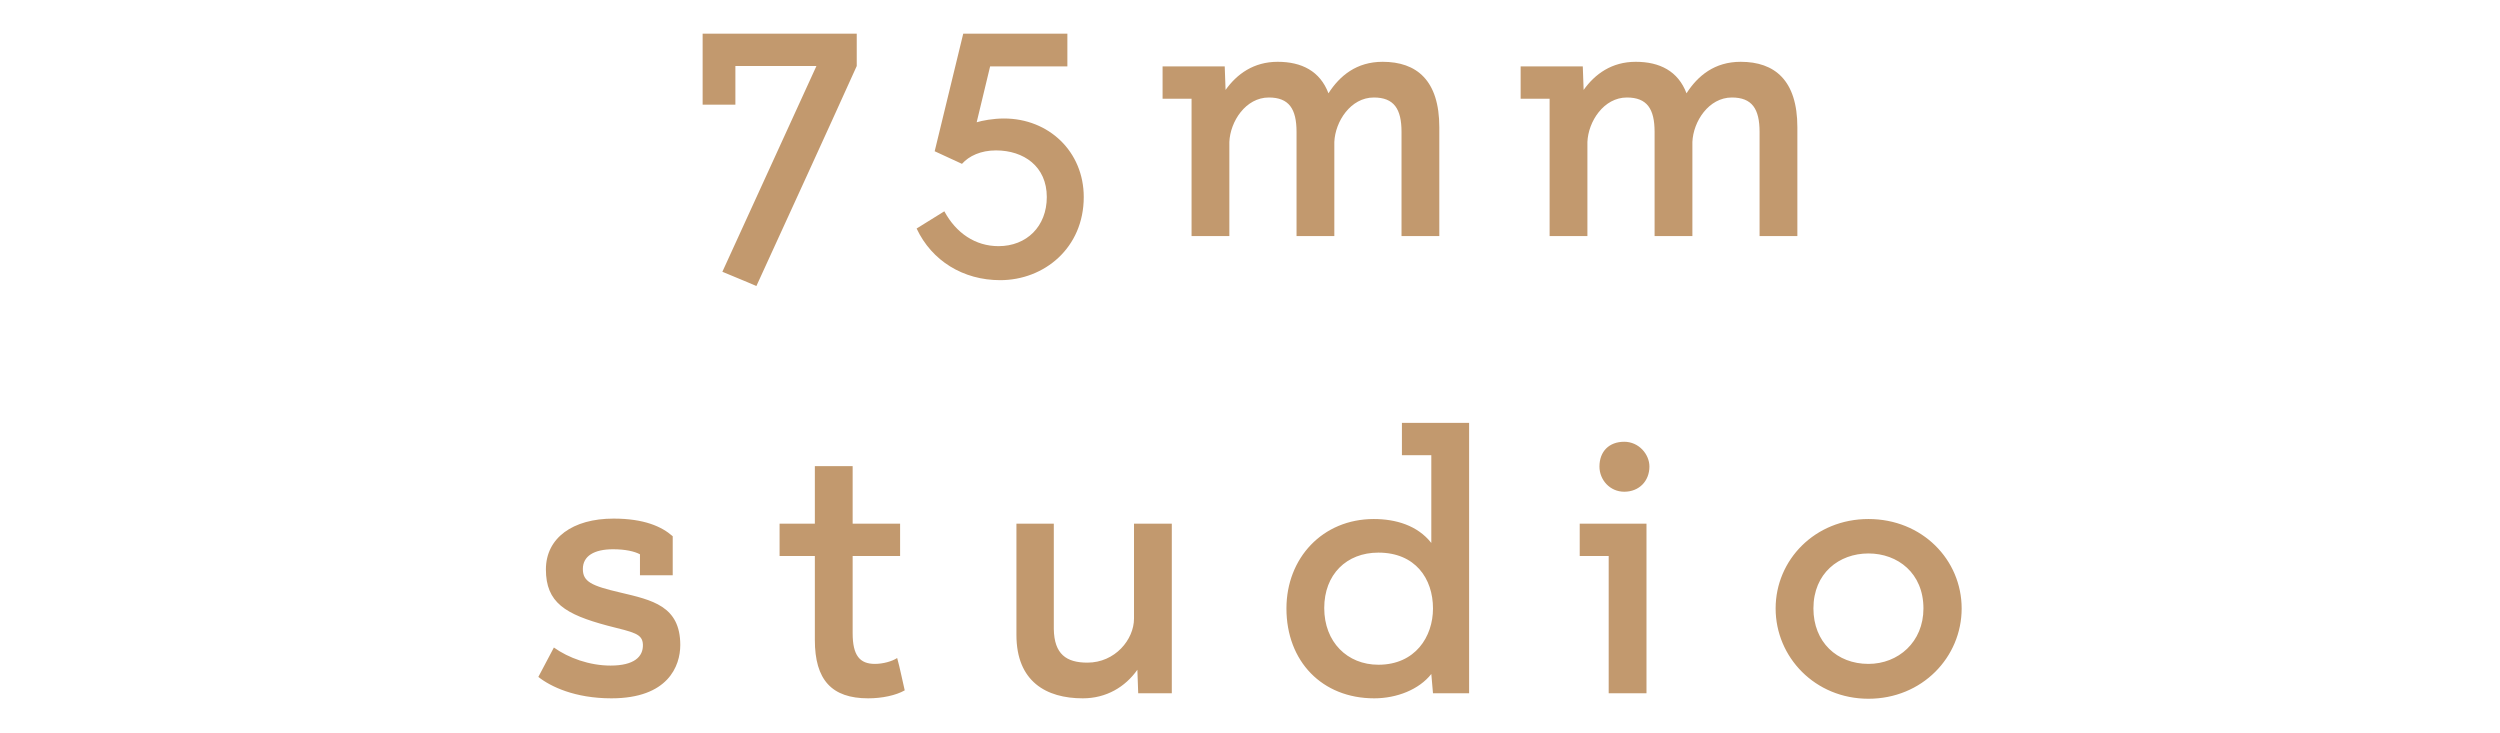
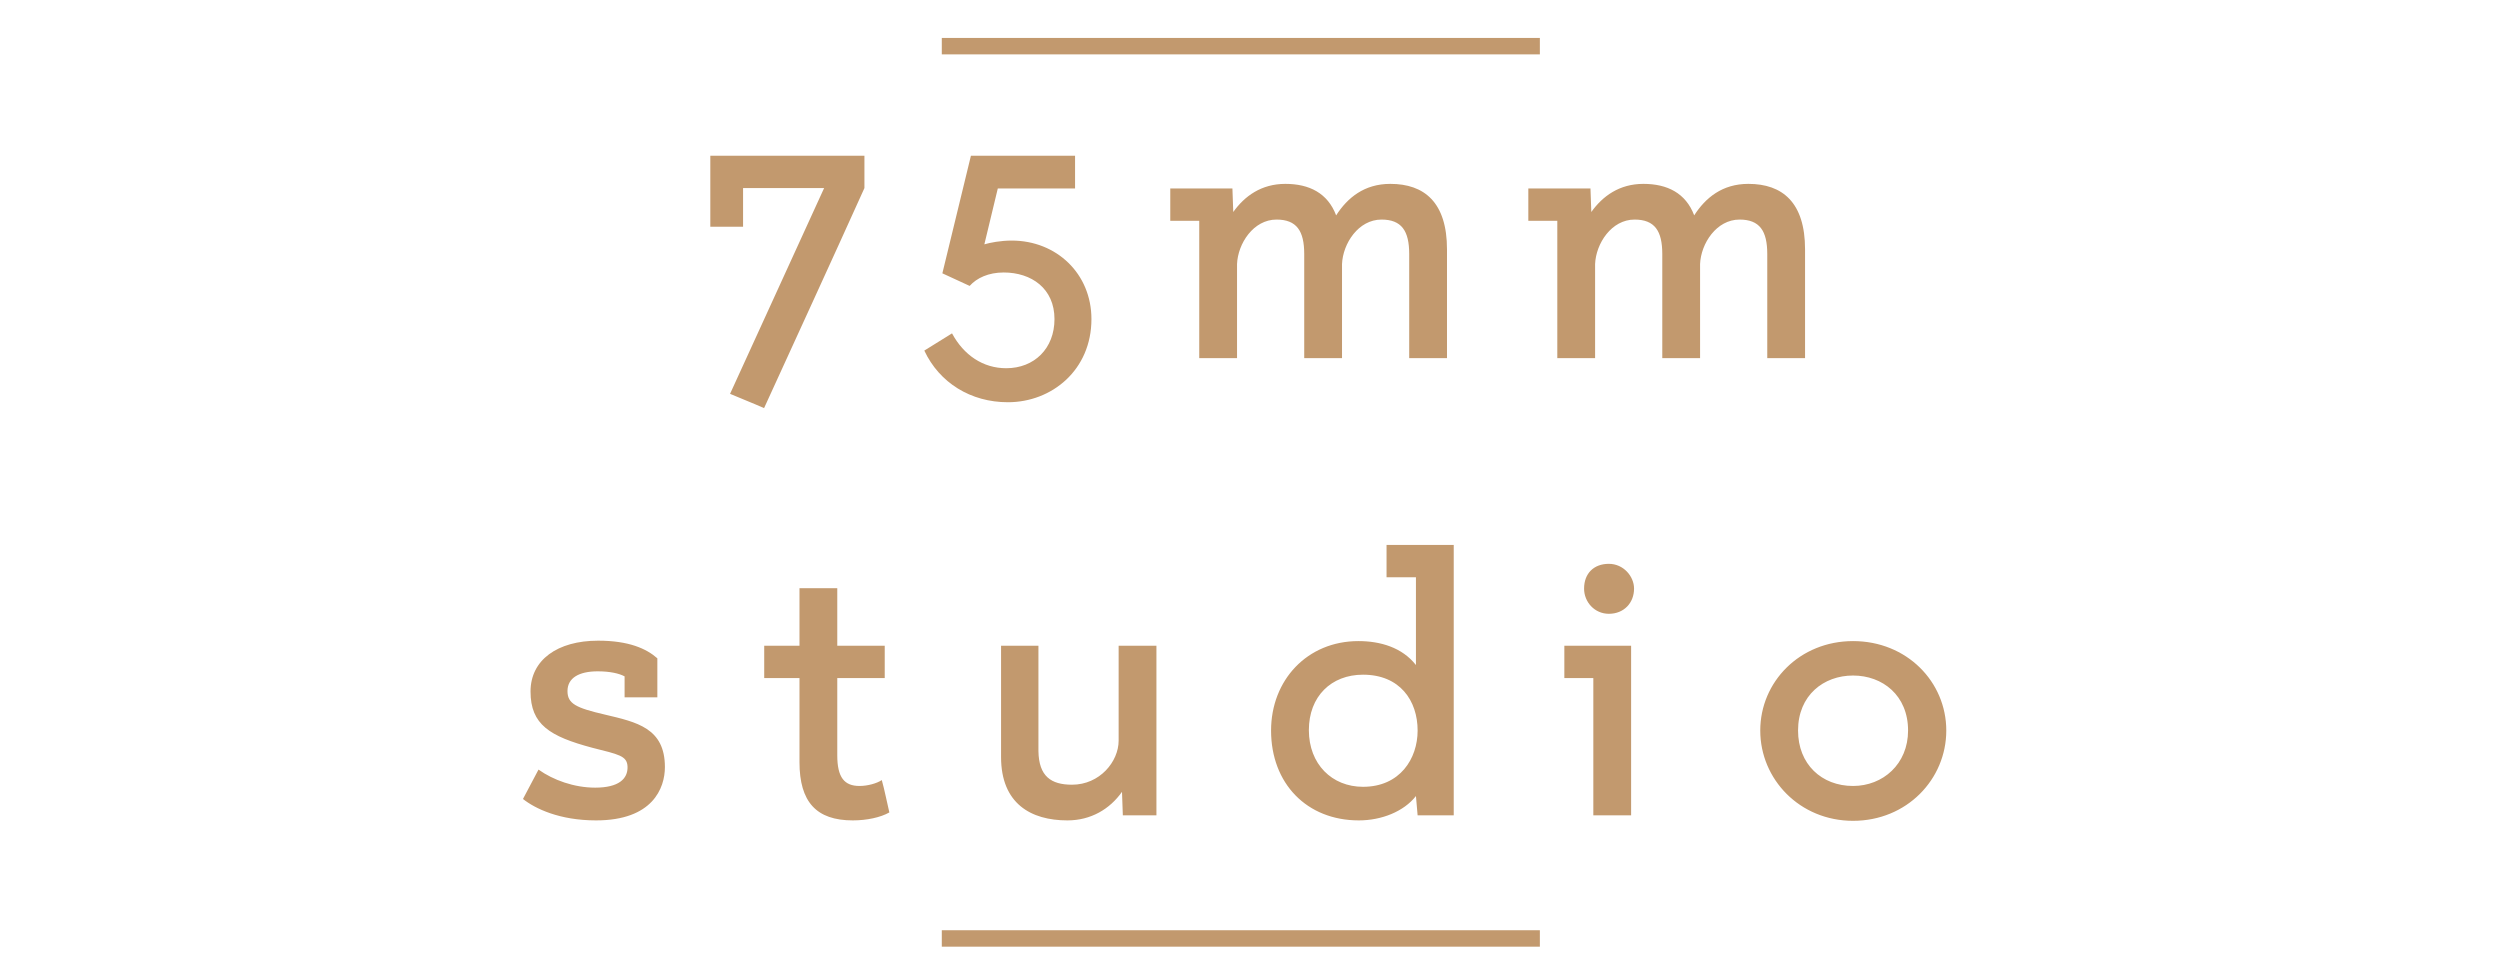
- <svg xmlns="http://www.w3.org/2000/svg" version="1.1" width="512" height="150">
+ <svg xmlns="http://www.w3.org/2000/svg" version="1.1" width="512" height="200">
  <g id="Layer1" name="Layer 2" visibility="hidden" opacity="1">
    <g id="Shape1">
      <path id="shapePath1" d="M0,-1 L512,-1 L512,300 L0,300 L0,-1 Z" style="stroke:none;fill-rule:evenodd;fill:#333338;fill-opacity:1;" />
    </g>
  </g>
  <g id="Layer2" name="Layer 1" opacity="1">
    <g id="Shape2">
-       <path id="shapePath2" d="M143.899,21.43 L150.607,21.43 L150.607,13.518 L167.205,13.518 L147.941,55.658 C150.349,56.69 152.585,57.55 154.907,58.582 C161.787,43.532 168.667,28.568 175.461,13.518 L175.461,6.896 L143.899,6.896 L143.899,21.43 M191.422,30.976 L197.012,33.556 C198.474,31.922 200.882,30.804 203.978,30.804 C209.654,30.804 214.384,34.072 214.384,40.35 C214.384,46.37 210.256,50.412 204.494,50.412 C199.764,50.412 195.808,47.746 193.4,43.274 L187.724,46.8 C190.82,53.422 197.27,57.378 204.838,57.378 C213.868,57.378 221.952,50.756 221.952,40.35 C221.952,31.062 214.814,24.268 205.612,24.268 C203.376,24.268 201.14,24.698 200.022,25.042 L202.774,13.604 L218.598,13.604 L218.598,6.896 L197.27,6.896 L191.422,30.976 M251.771,48.348 L251.771,29.084 C251.943,24.87 255.125,19.968 259.855,19.968 C263.983,19.968 265.531,22.29 265.531,27.02 L265.531,48.348 L273.271,48.348 L273.271,29.084 C273.443,24.87 276.625,19.968 281.355,19.968 C285.483,19.968 287.031,22.29 287.031,27.02 L287.031,48.348 L294.771,48.348 L294.771,26.074 C294.771,16.442 290.127,12.658 283.161,12.658 C277.829,12.658 274.389,15.496 272.067,19.108 C270.347,14.55 266.563,12.658 261.661,12.658 C256.759,12.658 253.319,15.152 250.997,18.42 L250.825,13.604 L238.097,13.604 L238.097,20.226 L244.031,20.226 L244.031,48.348 L251.771,48.348 M325.101,48.348 L325.101,29.084 C325.273,24.87 328.455,19.968 333.185,19.968 C337.313,19.968 338.861,22.29 338.861,27.02 L338.861,48.348 L346.601,48.348 L346.601,29.084 C346.773,24.87 349.955,19.968 354.685,19.968 C358.813,19.968 360.361,22.29 360.361,27.02 L360.361,48.348 L368.101,48.348 L368.101,26.074 C368.101,16.442 363.457,12.658 356.491,12.658 C351.159,12.658 347.719,15.496 345.397,19.108 C343.677,14.55 339.893,12.658 334.991,12.658 C330.089,12.658 326.649,15.152 324.327,18.42 L324.155,13.604 L311.427,13.604 L311.427,20.226 L317.361,20.226 L317.361,48.348 L325.101,48.348 Z" style="stroke:none;fill-rule:evenodd;fill:#c2996e;fill-opacity:1;" />
+       <path id="shapePath2" d="M145.473,46.43 L152.181,46.43 L152.181,38.518 L168.779,38.518 L149.515,80.658 C151.923,81.69 154.159,82.55 156.481,83.582 C163.361,68.532 170.241,53.568 177.035,38.518 L177.035,31.896 L145.473,31.896 L145.473,46.43 M192.996,55.976 L198.586,58.556 C200.048,56.922 202.456,55.804 205.552,55.804 C211.228,55.804 215.958,59.072 215.958,65.35 C215.958,71.37 211.83,75.412 206.068,75.412 C201.338,75.412 197.382,72.746 194.974,68.274 L189.298,71.8 C192.394,78.422 198.844,82.378 206.412,82.378 C215.442,82.378 223.526,75.756 223.526,65.35 C223.526,56.062 216.388,49.268 207.186,49.268 C204.95,49.268 202.714,49.698 201.596,50.042 L204.348,38.604 L220.172,38.604 L220.172,31.896 L198.844,31.896 L192.996,55.976 M253.345,73.348 L253.345,54.084 C253.517,49.87 256.699,44.968 261.429,44.968 C265.557,44.968 267.105,47.29 267.105,52.02 L267.105,73.348 L274.845,73.348 L274.845,54.084 C275.017,49.87 278.199,44.968 282.929,44.968 C287.057,44.968 288.605,47.29 288.605,52.02 L288.605,73.348 L296.345,73.348 L296.345,51.074 C296.345,41.442 291.701,37.658 284.735,37.658 C279.403,37.658 275.963,40.496 273.641,44.108 C271.921,39.55 268.137,37.658 263.235,37.658 C258.333,37.658 254.893,40.152 252.571,43.42 L252.399,38.604 L239.671,38.604 L239.671,45.226 L245.605,45.226 L245.605,73.348 L253.345,73.348 M326.675,73.348 L326.675,54.084 C326.847,49.87 330.029,44.968 334.759,44.968 C338.887,44.968 340.435,47.29 340.435,52.02 L340.435,73.348 L348.175,73.348 L348.175,54.084 C348.347,49.87 351.529,44.968 356.259,44.968 C360.387,44.968 361.935,47.29 361.935,52.02 L361.935,73.348 L369.675,73.348 L369.675,51.074 C369.675,41.442 365.031,37.658 358.065,37.658 C352.733,37.658 349.293,40.496 346.971,44.108 C345.251,39.55 341.467,37.658 336.565,37.658 C331.663,37.658 328.223,40.152 325.901,43.42 L325.729,38.604 L313.001,38.604 L313.001,45.226 L318.935,45.226 L318.935,73.348 L326.675,73.348 Z" style="stroke:none;fill-rule:evenodd;fill:#c2996e;fill-opacity:1;" />
    </g>
    <g id="Shape3">
-       <path id="shapePath3" d="M124.443,128.14 C129.861,129.516 131.581,129.774 131.667,132.01 C131.753,134.504 129.861,136.31 125.045,136.31 C120.745,136.31 116.445,134.762 113.435,132.612 L110.253,138.632 C112.747,140.61 117.735,143.018 125.217,143.018 C136.827,143.018 139.321,136.396 139.321,132.096 C139.321,124.098 133.559,122.894 127.023,121.346 C121.089,119.97 119.369,119.11 119.369,116.53 C119.369,113.864 121.691,112.488 125.561,112.488 C128.055,112.488 129.947,112.918 131.065,113.52 L131.065,117.82 L137.773,117.82 L137.773,109.822 C135.537,107.844 131.925,106.21 125.647,106.21 C117.305,106.21 111.801,110.166 111.801,116.616 C111.801,123.41 115.757,125.818 124.443,128.14 M159.658,113.864 L166.882,113.864 L166.882,131.064 C166.882,139.234 170.322,143.018 177.804,143.018 C180.642,143.018 183.481,142.416 185.287,141.384 C184.771,139.234 184.341,136.912 183.739,134.762 C182.706,135.45 180.814,135.966 179.18,135.966 C176.084,135.966 174.622,134.246 174.622,129.688 L174.622,113.864 L184.341,113.864 L184.341,107.242 L174.622,107.242 L174.622,95.46 L166.882,95.46 L166.882,107.242 L159.658,107.242 L159.658,113.864 M239.985,141.986 L239.985,107.242 L232.245,107.242 L232.245,126.678 C232.245,130.978 228.375,135.708 222.699,135.708 C218.399,135.708 215.905,133.988 215.819,128.828 L215.819,107.242 L208.165,107.242 L208.165,130.032 C208.165,139.578 214.271,143.018 221.753,143.018 C226.569,143.018 230.439,140.696 232.933,137.17 L233.105,141.986 L239.985,141.986 M287.113,86.602 L287.113,93.224 L293.133,93.224 L293.133,111.198 C290.295,107.586 285.823,106.296 281.351,106.296 C270.859,106.296 263.463,114.294 263.463,124.614 C263.463,135.45 270.773,143.018 281.437,143.018 C286.081,143.018 290.639,141.212 293.133,138.03 L293.477,141.986 L300.873,141.986 L300.873,86.602 L287.113,86.602 M293.477,124.614 C293.477,130.376 289.865,136.138 282.297,136.138 C275.933,136.138 271.203,131.494 271.203,124.528 C271.203,117.648 275.761,113.176 282.297,113.176 C289.865,113.176 293.477,118.508 293.477,124.614 M337.2,141.986 L337.2,107.242 L323.526,107.242 L323.526,113.864 L329.46,113.864 L329.46,141.986 L337.2,141.986 M327.568,95.546 C327.568,98.298 329.718,100.706 332.642,100.706 C335.738,100.706 337.802,98.47 337.802,95.546 C337.802,93.052 335.652,90.472 332.642,90.472 C329.546,90.472 327.568,92.45 327.568,95.546 M363.649,124.614 C363.649,134.59 371.733,143.104 382.655,143.104 C393.663,143.104 401.747,134.59 401.747,124.614 C401.747,114.638 393.663,106.296 382.655,106.296 C371.733,106.296 363.649,114.638 363.649,124.614 M371.389,124.614 C371.389,117.39 376.635,113.348 382.655,113.348 C388.675,113.348 393.921,117.39 393.921,124.614 C393.921,131.494 388.761,135.966 382.655,135.966 C376.205,135.966 371.389,131.494 371.389,124.614 Z" style="stroke:none;fill-rule:evenodd;fill:#c2996e;fill-opacity:1;" />
+       <path id="shapePath3" d="M121.295,153.14 C126.713,154.516 128.433,154.774 128.519,157.01 C128.605,159.504 126.713,161.31 121.897,161.31 C117.597,161.31 113.297,159.762 110.287,157.612 L107.105,163.632 C109.599,165.61 114.587,168.018 122.069,168.018 C133.679,168.018 136.173,161.396 136.173,157.096 C136.173,149.098 130.411,147.894 123.875,146.346 C117.941,144.97 116.221,144.11 116.221,141.53 C116.221,138.864 118.543,137.488 122.413,137.488 C124.907,137.488 126.799,137.918 127.917,138.52 L127.917,142.82 L134.625,142.82 L134.625,134.822 C132.389,132.844 128.777,131.21 122.499,131.21 C114.157,131.21 108.653,135.166 108.653,141.616 C108.653,148.41 112.609,150.818 121.295,153.14 M156.51,138.864 L163.734,138.864 L163.734,156.064 C163.734,164.234 167.174,168.018 174.656,168.018 C177.494,168.018 180.333,167.416 182.139,166.384 C181.623,164.234 181.193,161.912 180.591,159.762 C179.558,160.45 177.666,160.966 176.032,160.966 C172.936,160.966 171.474,159.246 171.474,154.688 L171.474,138.864 L181.193,138.864 L181.193,132.242 L171.474,132.242 L171.474,120.46 L163.734,120.46 L163.734,132.242 L156.51,132.242 L156.51,138.864 M236.837,166.986 L236.837,132.242 L229.097,132.242 L229.097,151.678 C229.097,155.978 225.227,160.708 219.551,160.708 C215.251,160.708 212.757,158.988 212.671,153.828 L212.671,132.242 L205.017,132.242 L205.017,155.032 C205.017,164.578 211.123,168.018 218.605,168.018 C223.421,168.018 227.291,165.696 229.785,162.17 L229.957,166.986 L236.837,166.986 M283.965,111.602 L283.965,118.224 L289.985,118.224 L289.985,136.198 C287.147,132.586 282.675,131.296 278.203,131.296 C267.711,131.296 260.315,139.294 260.315,149.614 C260.315,160.45 267.625,168.018 278.289,168.018 C282.933,168.018 287.491,166.212 289.985,163.03 L290.329,166.986 L297.725,166.986 L297.725,111.602 L283.965,111.602 M290.329,149.614 C290.329,155.376 286.717,161.138 279.149,161.138 C272.785,161.138 268.055,156.494 268.055,149.528 C268.055,142.648 272.613,138.176 279.149,138.176 C286.717,138.176 290.329,143.508 290.329,149.614 M334.052,166.986 L334.052,132.242 L320.378,132.242 L320.378,138.864 L326.312,138.864 L326.312,166.986 L334.052,166.986 M324.42,120.546 C324.42,123.298 326.57,125.706 329.494,125.706 C332.59,125.706 334.654,123.47 334.654,120.546 C334.654,118.052 332.504,115.472 329.494,115.472 C326.398,115.472 324.42,117.45 324.42,120.546 M360.501,149.614 C360.501,159.59 368.585,168.104 379.507,168.104 C390.515,168.104 398.599,159.59 398.599,149.614 C398.599,139.638 390.515,131.296 379.507,131.296 C368.585,131.296 360.501,139.638 360.501,149.614 M368.241,149.614 C368.241,142.39 373.487,138.348 379.507,138.348 C385.527,138.348 390.773,142.39 390.773,149.614 C390.773,156.494 385.613,160.966 379.507,160.966 C373.057,160.966 368.241,156.494 368.241,149.614 Z" style="stroke:none;fill-rule:evenodd;fill:#c2996e;fill-opacity:1;" />
+     </g>
+     <g id="Shape4">
+       <path id="shapePath4" d="M192.879,190.513 L315.363,190.513 L315.363,193.879 L192.879,193.879 L192.879,190.513 Z" style="stroke:none;fill-rule:evenodd;fill:#c2996e;fill-opacity:1;" />
+     </g>
+     <g id="Shape5">
+       <path id="shapePath5" d="M192.879,7.77 L315.363,7.77 L315.363,11.136 L192.879,11.136 L192.879,7.77 Z" style="stroke:none;fill-rule:evenodd;fill:#c2996e;fill-opacity:1;" />
    </g>
  </g>
</svg>
